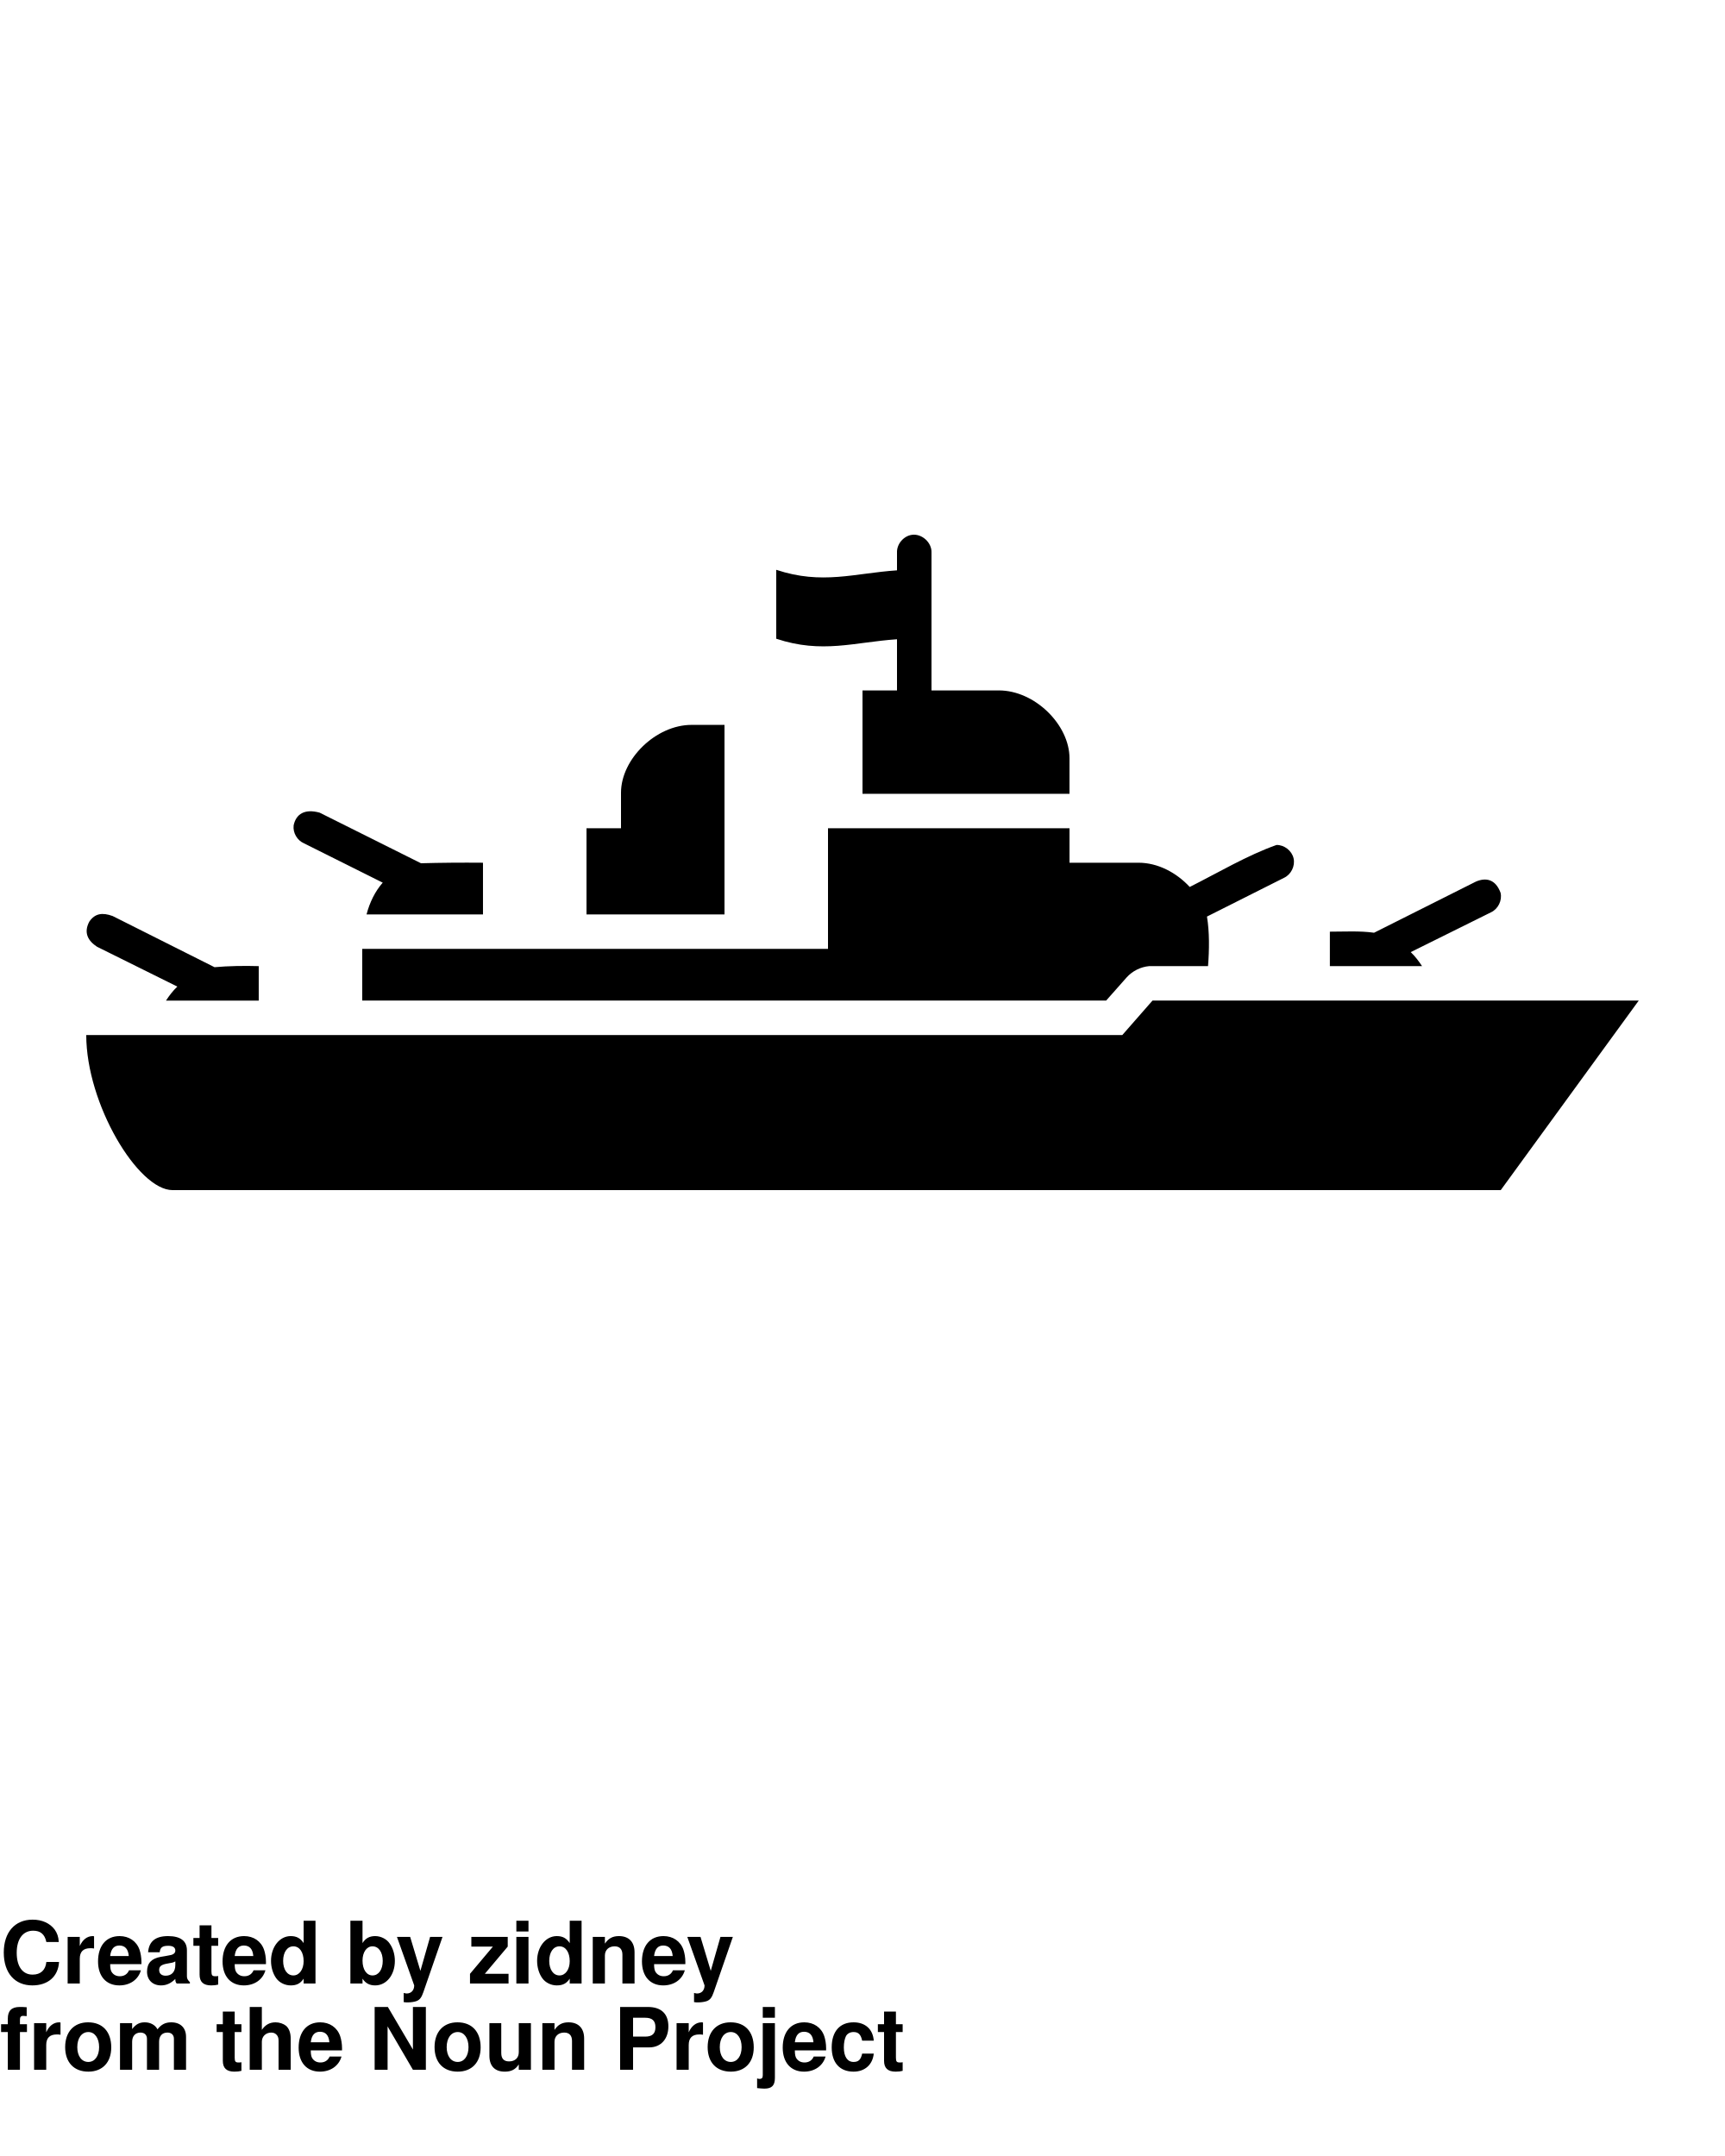
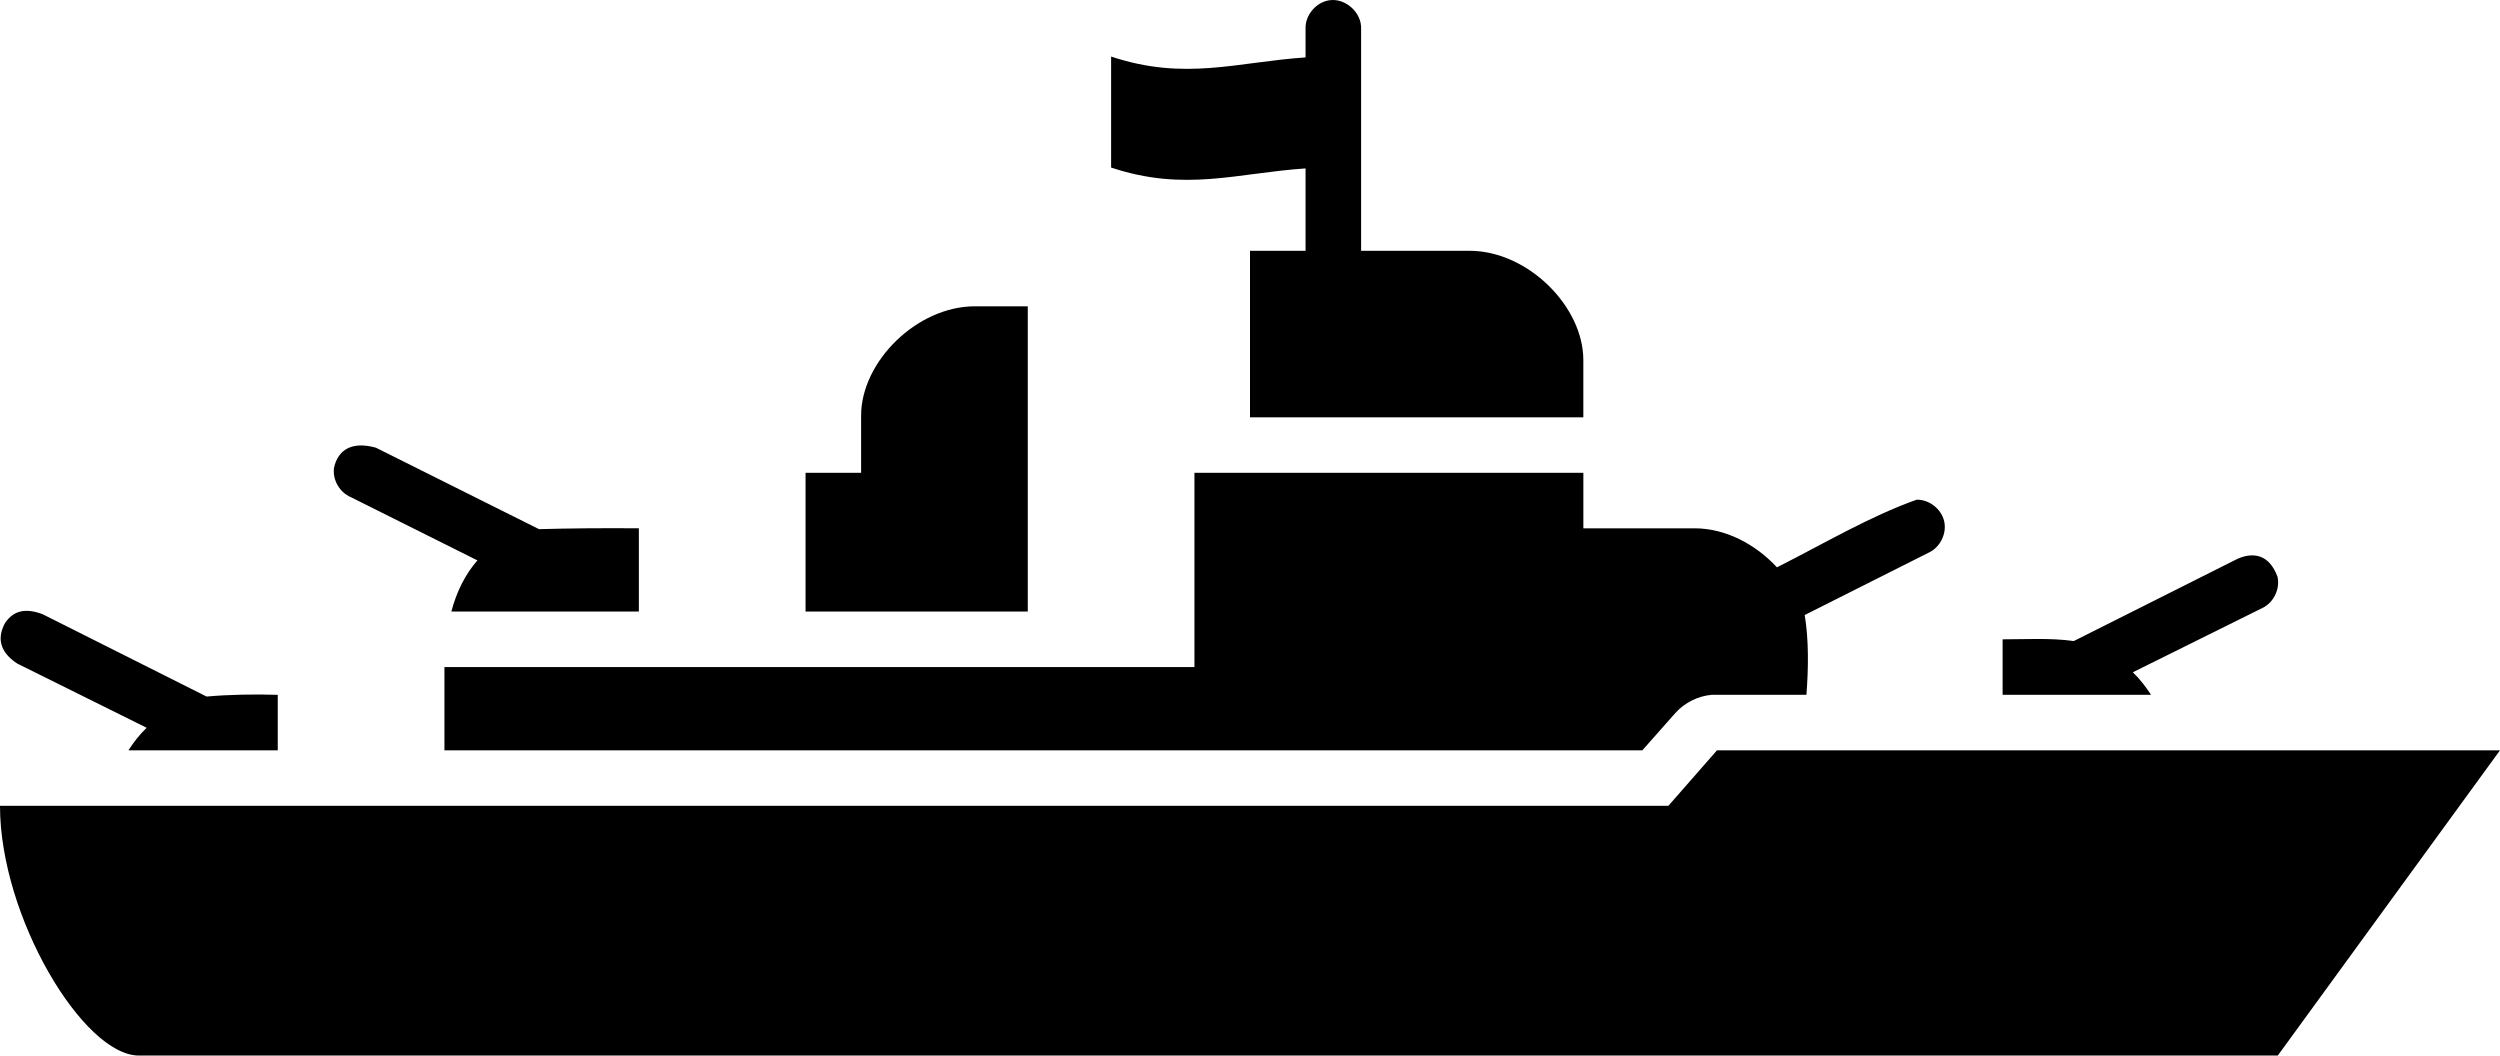
- <svg xmlns="http://www.w3.org/2000/svg" version="1.1" x="0px" y="0px" viewBox="0 0 100 125">
-   <g transform="translate(0,-952.3622)">
-     <path style="color:#000000;enable-background:accumulate;" d="m 52.875,983.369 c -0.491,0.062 -0.894,0.536 -0.875,1.03 l 0,1.03 c -2.478,0.168 -4.343,0.854 -7,-0.031 l 0,3.996 c 2.657,0.885 4.522,0.199 7,0.031 l 0,2.966 -2,0 0,5.994 12,0 0,-2.06 c 0,-1.943 -2.013,-3.934 -4.094,-3.934 l -3.906,0 0,-7.992 c 0.023,-0.578 -0.551,-1.103 -1.125,-1.03 z m -12.781,11.02 c -2.081,0 -4.094,1.991 -4.094,3.934 l 0,2.06 -2,0 0,4.995 8,0 0,-4.995 0,-5.994 z m -23.072,5.834 c -0.049,0.425 0.209,0.867 0.603,1.034 l 4.562,2.279 c -0.441,0.504 -0.754,1.137 -0.938,1.842 l 6.75,0 0,-2.997 c -1.245,-0.011 -2.502,0 -3.594,0.031 l -5.875,-2.934 c -0.859,-0.237 -1.371,0.069 -1.51,0.746 z M 48,1000.383 l 0,6.993 -27,0 0,2.997 41,0 2.125,0 1.188,-1.343 c 0.335,-0.372 0.814,-0.612 1.312,-0.655 1.119,0 2.274,0 3.406,0 0.075,-0.955 0.086,-1.992 -0.062,-2.872 l 4.469,-2.248 c 0.411,-0.192 0.653,-0.688 0.552,-1.129 -0.101,-0.441 -0.536,-0.782 -0.989,-0.775 -1.703,0.604 -3.381,1.605 -5.031,2.435 -0.774,-0.835 -1.851,-1.405 -2.969,-1.405 l -4,0 0,-1.998 z m 37.562,3.091 -5.906,2.966 c -0.836,-0.117 -1.69,-0.062 -2.562,-0.062 l 0,1.998 5.344,0 c -0.193,-0.293 -0.4,-0.567 -0.656,-0.812 l 4.656,-2.31 c 0.411,-0.192 0.653,-0.688 0.552,-1.129 -0.296,-0.806 -0.867,-0.892 -1.427,-0.651 z m -80.38,2.314 c -0.358,0.659 -0.065,1.133 0.442,1.464 l 4.656,2.31 c -0.256,0.245 -0.468,0.519 -0.656,0.812 l 5.375,0 0,-1.998 c -0.844,-0.026 -1.767,-0.01 -2.562,0.062 l -5.906,-2.966 c -0.602,-0.221 -1.029,-0.147 -1.348,0.316 z m 61.63,4.585 -1.75,1.998 -60.062,0 c 0,3.996 3,8.991 5,8.991 l 77,0 8,-10.989 z" fill="#000000" stroke="none" marker="none" visibility="visible" display="inline" overflow="visible" />
+ <svg xmlns="http://www.w3.org/2000/svg" version="1.1" x="0px" y="0px" viewBox="0 0 90 38" id="svg4286" width="90" height="38">
+   <defs id="defs4298" />
+   <g transform="translate(-5,-983.3622)" id="g4288">
+     <path style="color:#000000;display:inline;overflow:visible;visibility:visible;fill:#000000;stroke:none;marker:none;enable-background:accumulate" d="m 52.875,983.369 c -0.491,0.062 -0.894,0.536 -0.875,1.03 l 0,1.03 c -2.478,0.168 -4.343,0.854 -7,-0.031 l 0,3.996 c 2.657,0.885 4.522,0.199 7,0.031 l 0,2.966 -2,0 0,5.994 12,0 0,-2.06 c 0,-1.943 -2.013,-3.934 -4.094,-3.934 l -3.906,0 0,-7.992 c 0.023,-0.578 -0.551,-1.103 -1.125,-1.03 z m -12.781,11.02 c -2.081,0 -4.094,1.991 -4.094,3.934 l 0,2.06 -2,0 0,4.995 8,0 0,-4.995 0,-5.994 z m -23.072,5.834 c -0.049,0.425 0.209,0.867 0.603,1.034 l 4.562,2.279 c -0.441,0.504 -0.754,1.137 -0.938,1.842 l 6.75,0 0,-2.997 c -1.245,-0.011 -2.502,0 -3.594,0.031 l -5.875,-2.934 c -0.859,-0.237 -1.371,0.069 -1.51,0.746 z M 48,1000.383 l 0,6.993 -27,0 0,2.997 41,0 2.125,0 1.188,-1.343 c 0.335,-0.372 0.814,-0.612 1.312,-0.655 1.119,0 2.274,0 3.406,0 0.075,-0.955 0.086,-1.992 -0.062,-2.872 l 4.469,-2.248 c 0.411,-0.192 0.653,-0.688 0.552,-1.129 -0.101,-0.441 -0.536,-0.782 -0.989,-0.775 -1.703,0.604 -3.381,1.605 -5.031,2.435 -0.774,-0.835 -1.851,-1.405 -2.969,-1.405 l -4,0 0,-1.998 z m 37.562,3.091 -5.906,2.966 c -0.836,-0.117 -1.69,-0.062 -2.562,-0.062 l 0,1.998 5.344,0 c -0.193,-0.293 -0.4,-0.567 -0.656,-0.812 l 4.656,-2.31 c 0.411,-0.192 0.653,-0.688 0.552,-1.129 -0.296,-0.806 -0.867,-0.892 -1.427,-0.651 z m -80.38,2.314 c -0.358,0.659 -0.065,1.133 0.442,1.464 l 4.656,2.31 c -0.256,0.245 -0.468,0.519 -0.656,0.812 l 5.375,0 0,-1.998 c -0.844,-0.026 -1.767,-0.01 -2.562,0.062 l -5.906,-2.966 c -0.602,-0.221 -1.029,-0.147 -1.348,0.316 z m 61.63,4.585 -1.75,1.998 -60.062,0 c 0,3.996 3,8.991 5,8.991 l 77,0 8,-10.989 z" visibility="visible" display="inline" overflow="visible" id="path4290" />
  </g>
-   <text x="0" y="115" fill="#000000" font-size="5px" font-weight="bold" font-family="'Helvetica Neue', Helvetica, Arial-Unicode, Arial, Sans-serif">Created by zidney</text>
-   <text x="0" y="120" fill="#000000" font-size="5px" font-weight="bold" font-family="'Helvetica Neue', Helvetica, Arial-Unicode, Arial, Sans-serif">from the Noun Project</text>
</svg>
